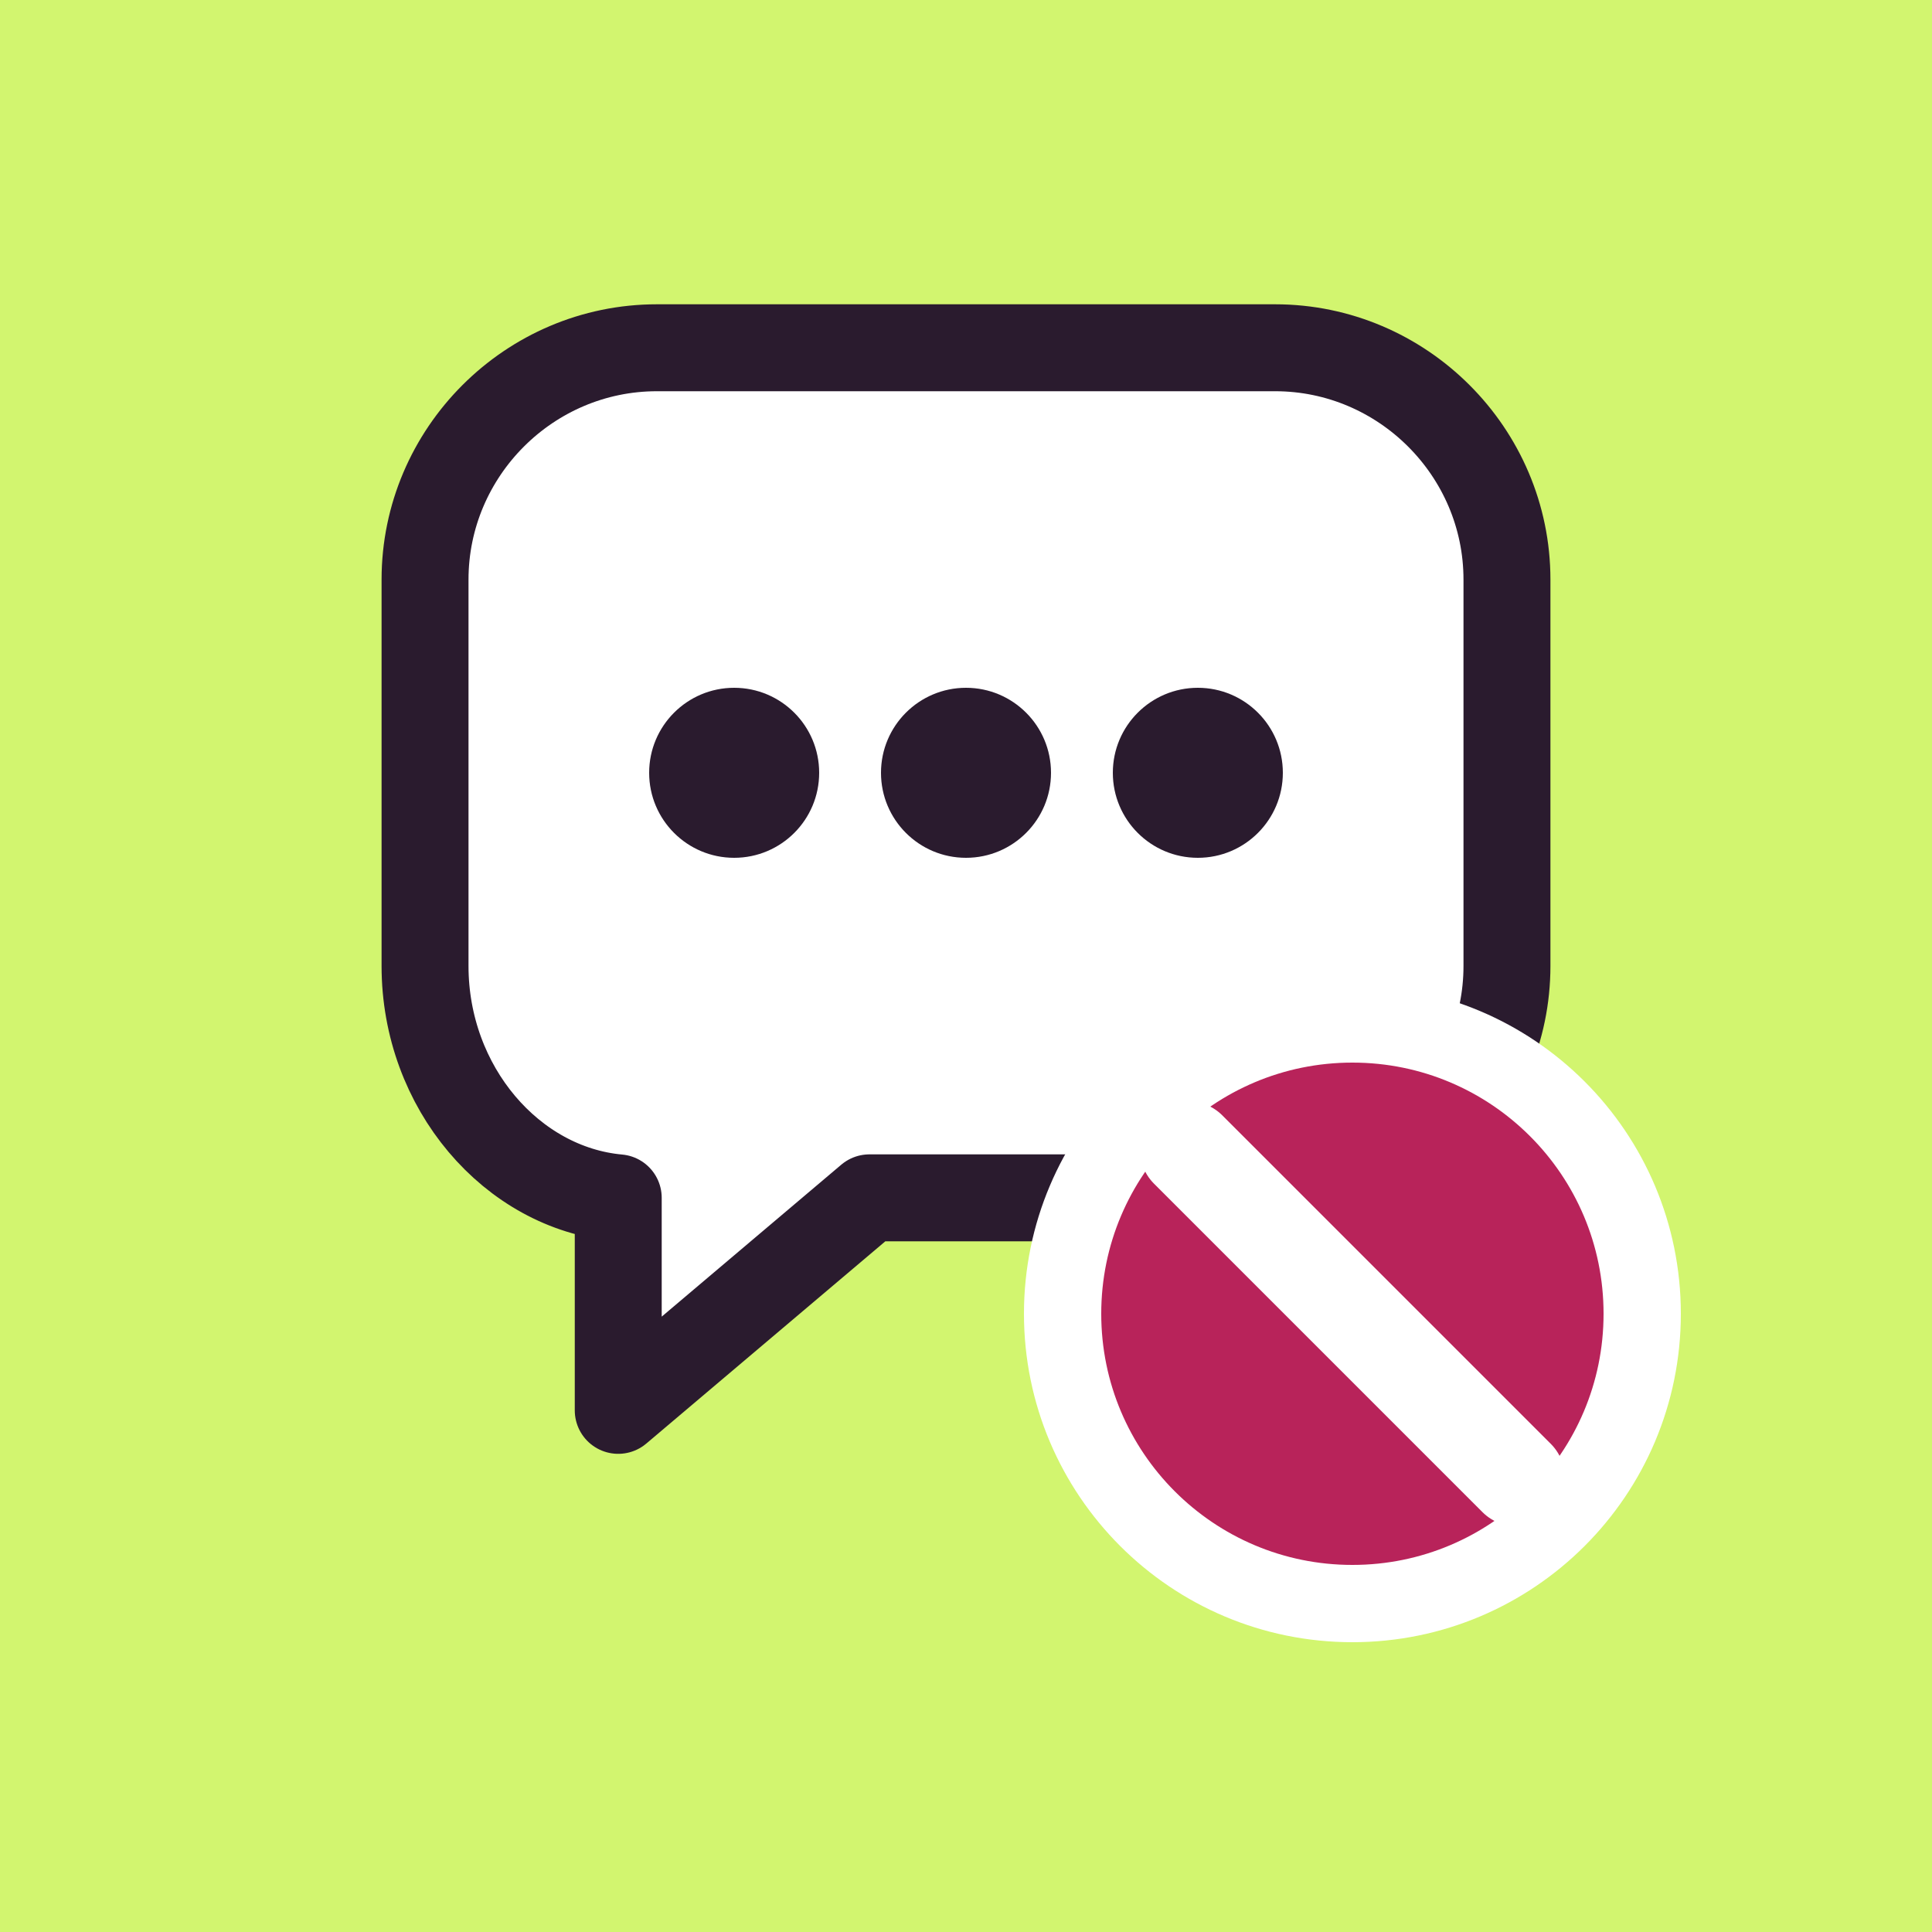
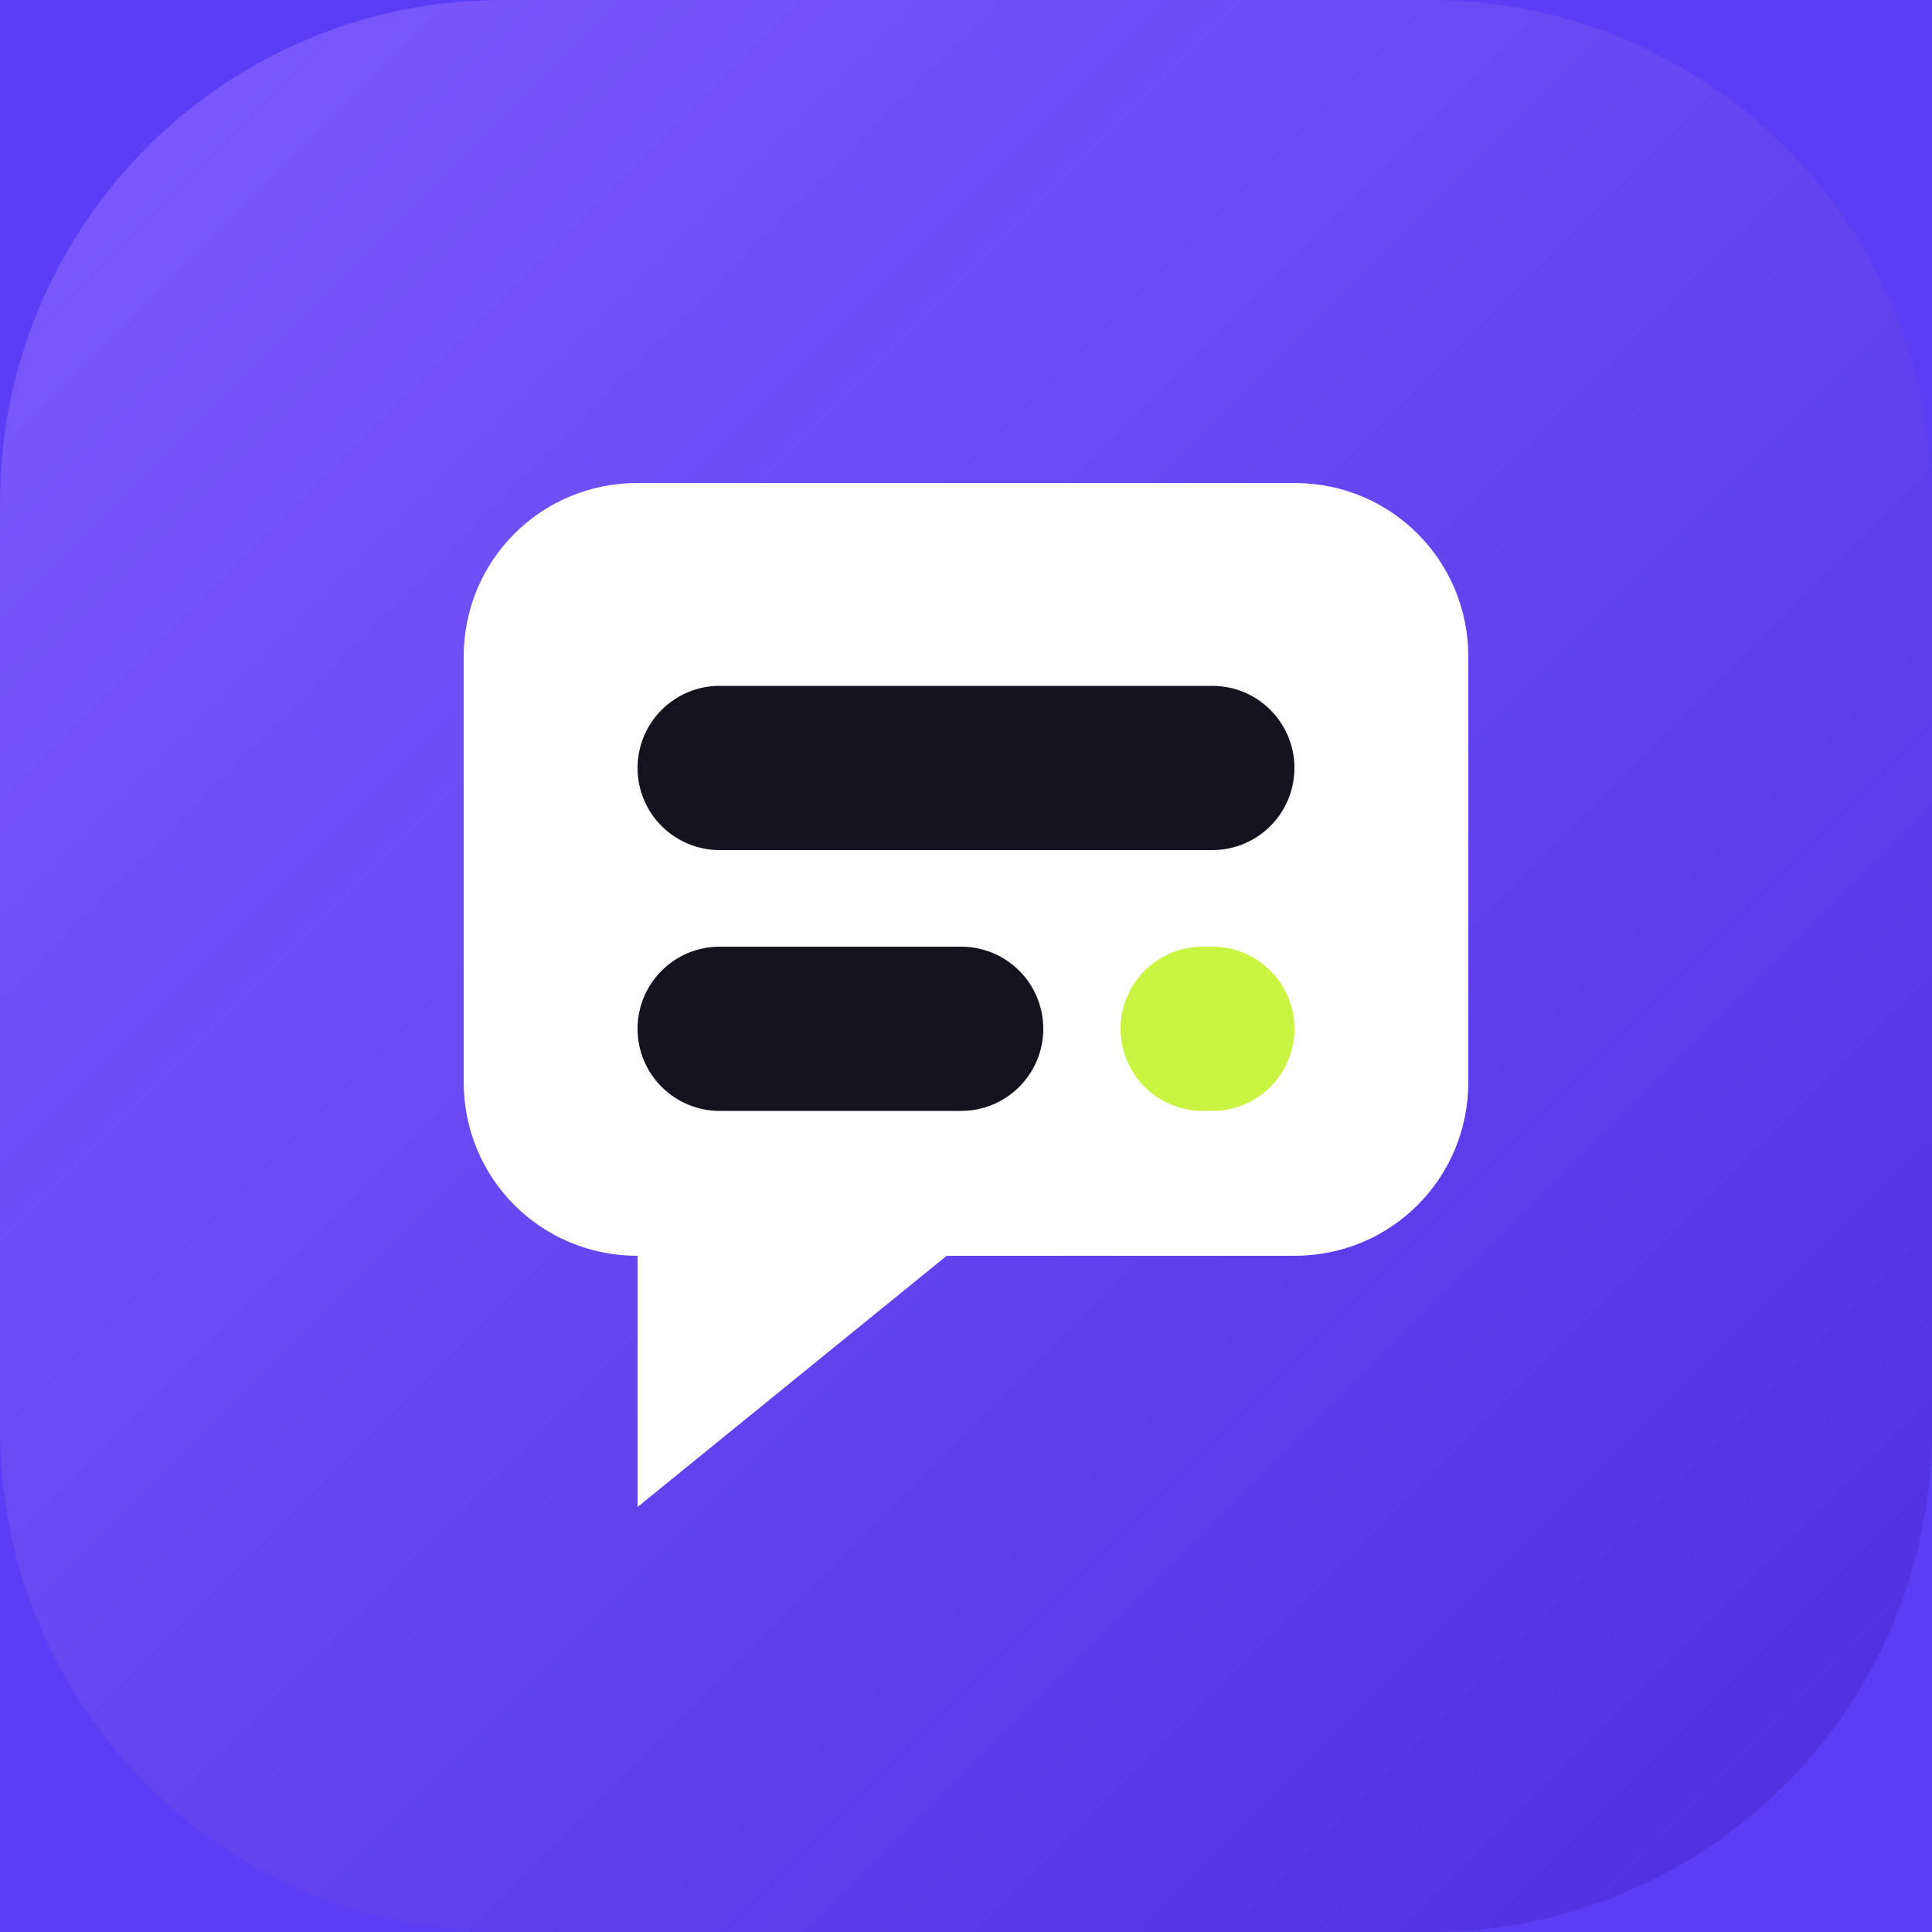
<svg xmlns="http://www.w3.org/2000/svg" viewBox="0 0 100 100">
-   <rect x="0" y="0" width="100" height="100" fill="#d2f56f" />
-   <rect width="100" height="100" rx="24" fill="#d2f56f" />
-   <path d="M22 30c0-6.6 5.4-12 12-12h32c6.6 0 12 5.4 12 12v20c0 6.6-5.4 12-12 12H45l-13 11v-11h0c-5.5-.5-10-5.7-10-12V30Z" fill="#fff" stroke="#2a1b2e" stroke-width="4.5" stroke-linejoin="round" />
-   <circle cx="38" cy="40" r="4.4" fill="#2a1b2e" />
-   <circle cx="50" cy="40" r="4.4" fill="#2a1b2e" />
-   <circle cx="62" cy="40" r="4.4" fill="#2a1b2e" />
-   <circle cx="70" cy="68" r="15" fill="#b8235a" stroke="#fff" stroke-width="4" />
-   <path d="M61.5 59.5 78.5 76.5" stroke="#fff" stroke-width="5" stroke-linecap="round" />
+   <rect x="0" y="0" width="100" height="100" fill="#5b3df5" />
+   <defs>
+     <linearGradient id="g" x1="0" y1="0" x2="1" y2="1">
+       <stop offset="0" stop-color="#7c5cff" />
+       <stop offset="1" stop-color="#4c2ee0" />
+     </linearGradient>
+   </defs>
+   <rect width="100" height="100" rx="26" fill="url(#g)" />
+   <path d="M24 34c0-5 4-9 9-9h34c5 0 9 4 9 9v22c0 5-4 9-9 9H49L33 78V65c-5 0-9-4-9-9V34Z" fill="#fff" />
+   <rect x="33" y="35.5" width="34" height="8.5" rx="4.25" fill="#15121f" />
+   <rect x="33" y="49" width="21" height="8.5" rx="4.25" fill="#15121f" />
+   <rect x="58" y="49" width="9" height="8.5" rx="4.25" fill="#c9f542" />
</svg>
